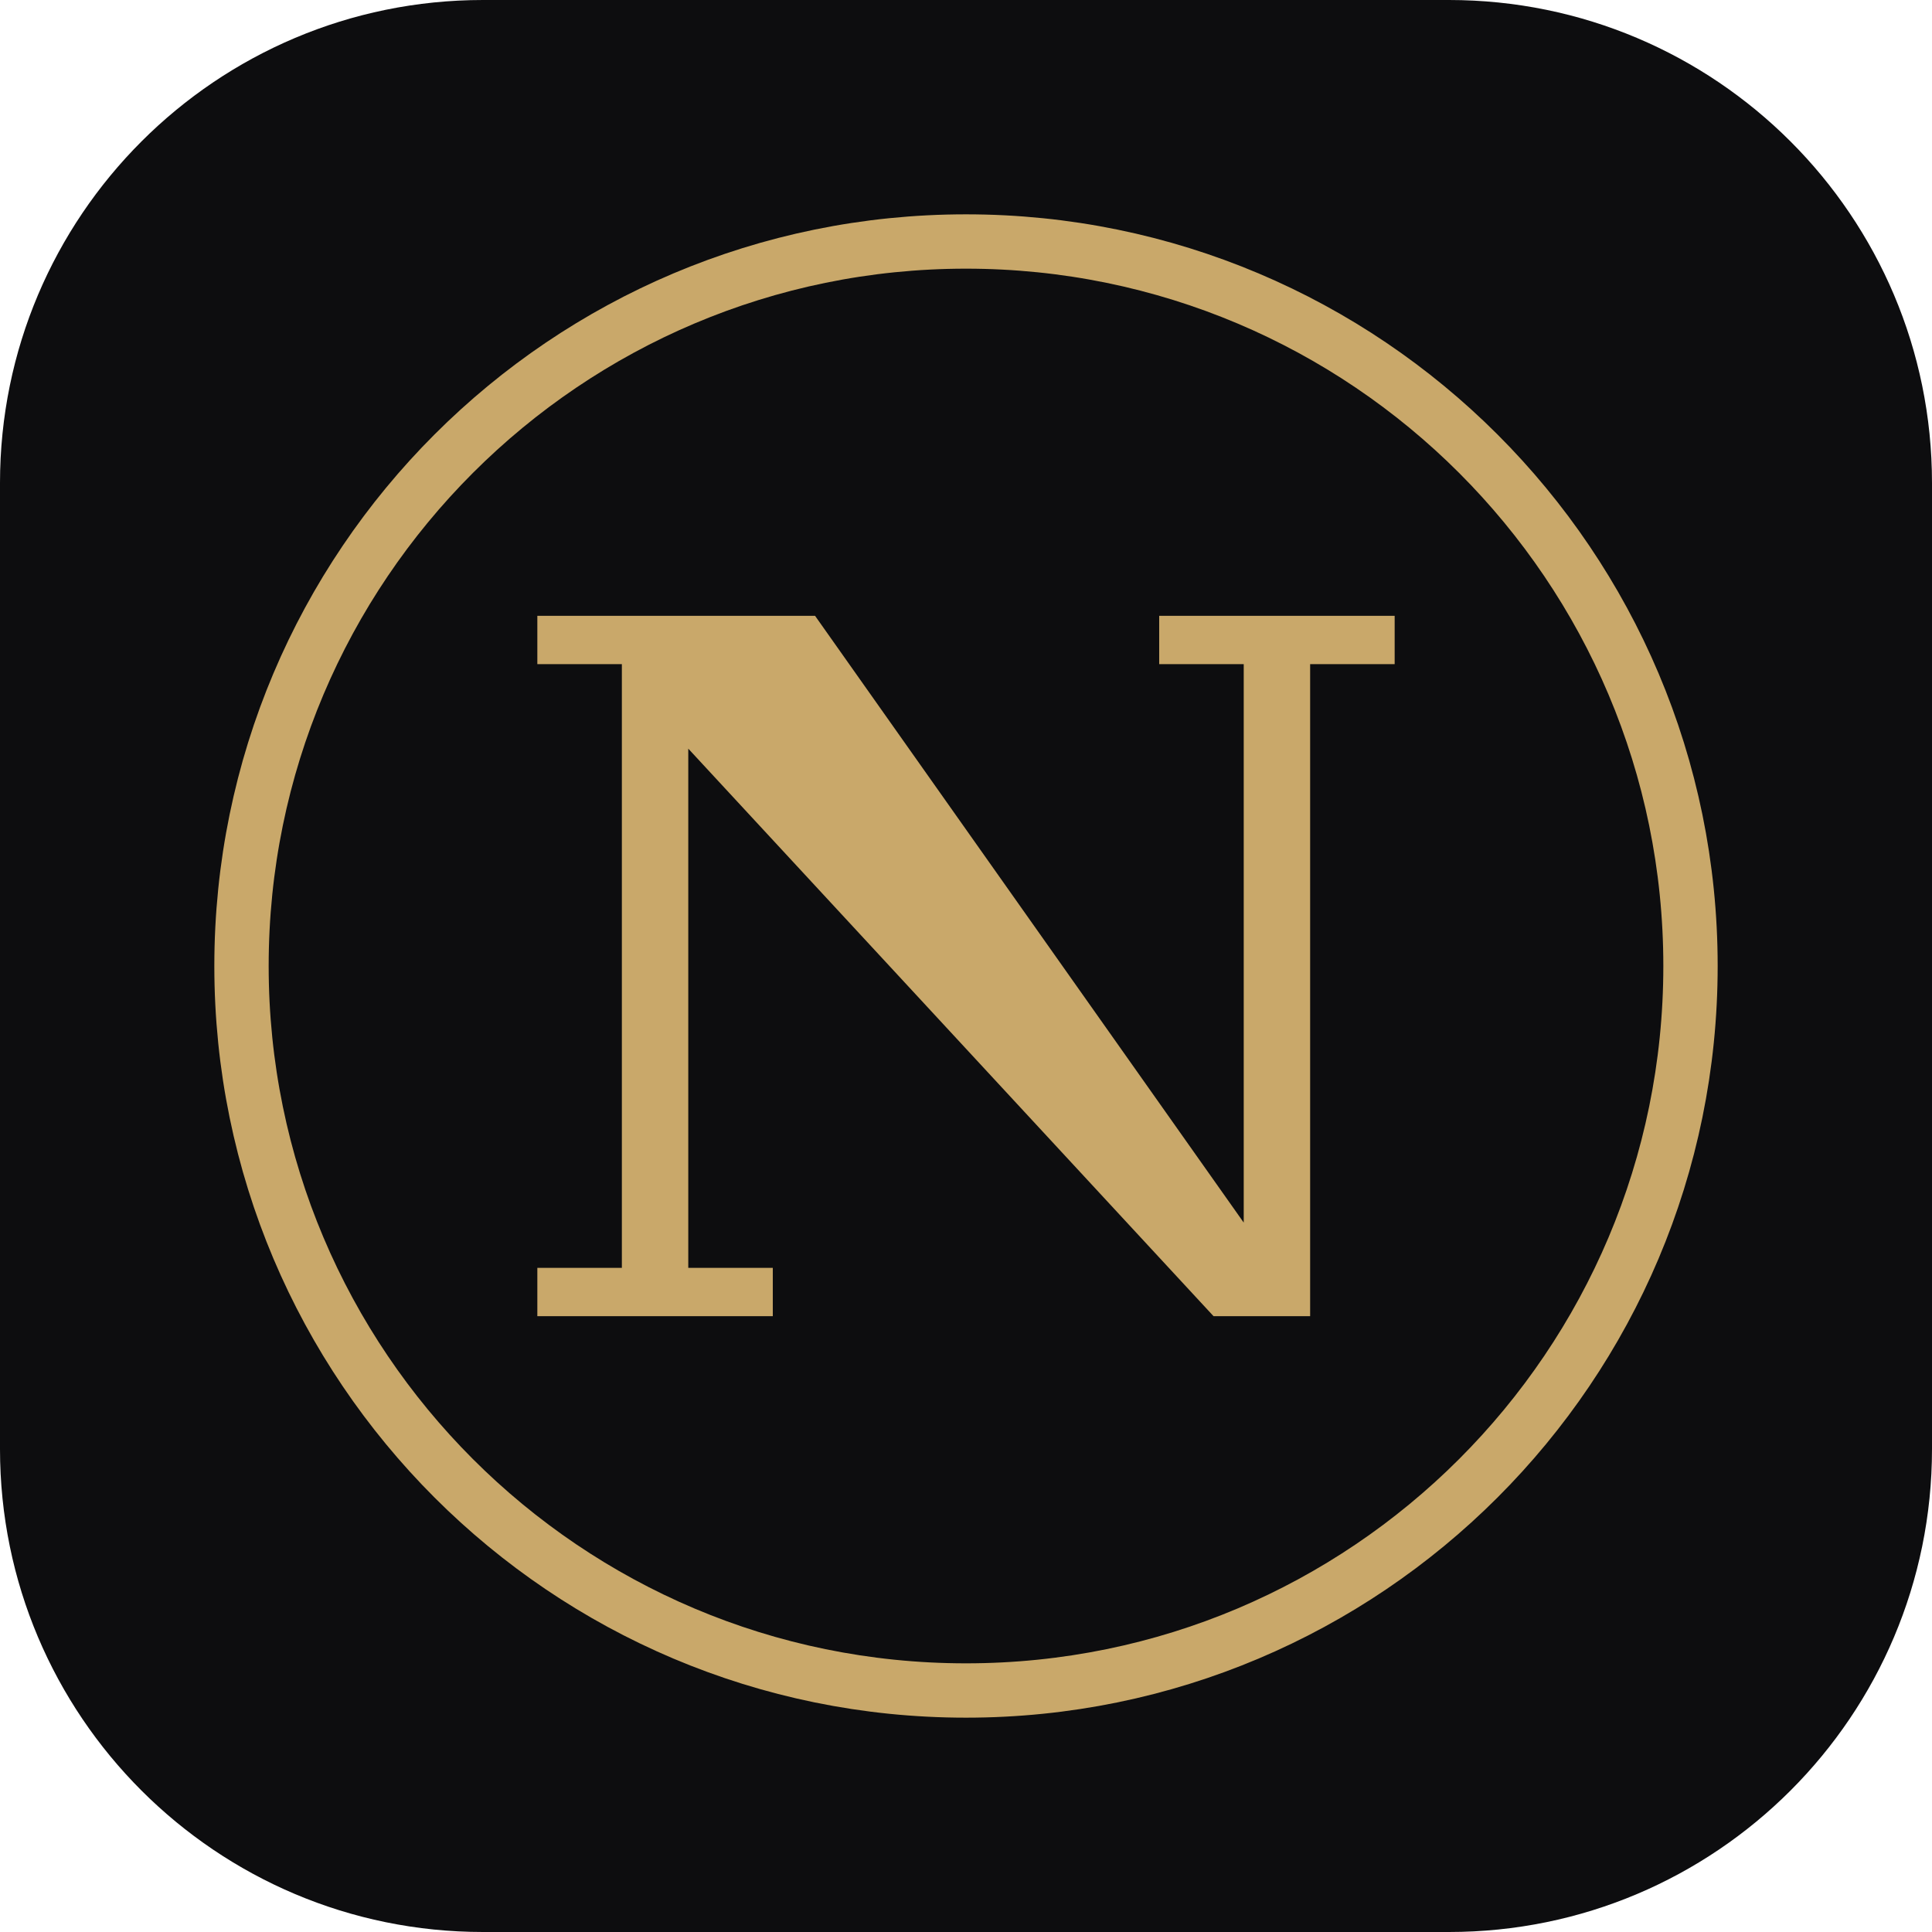
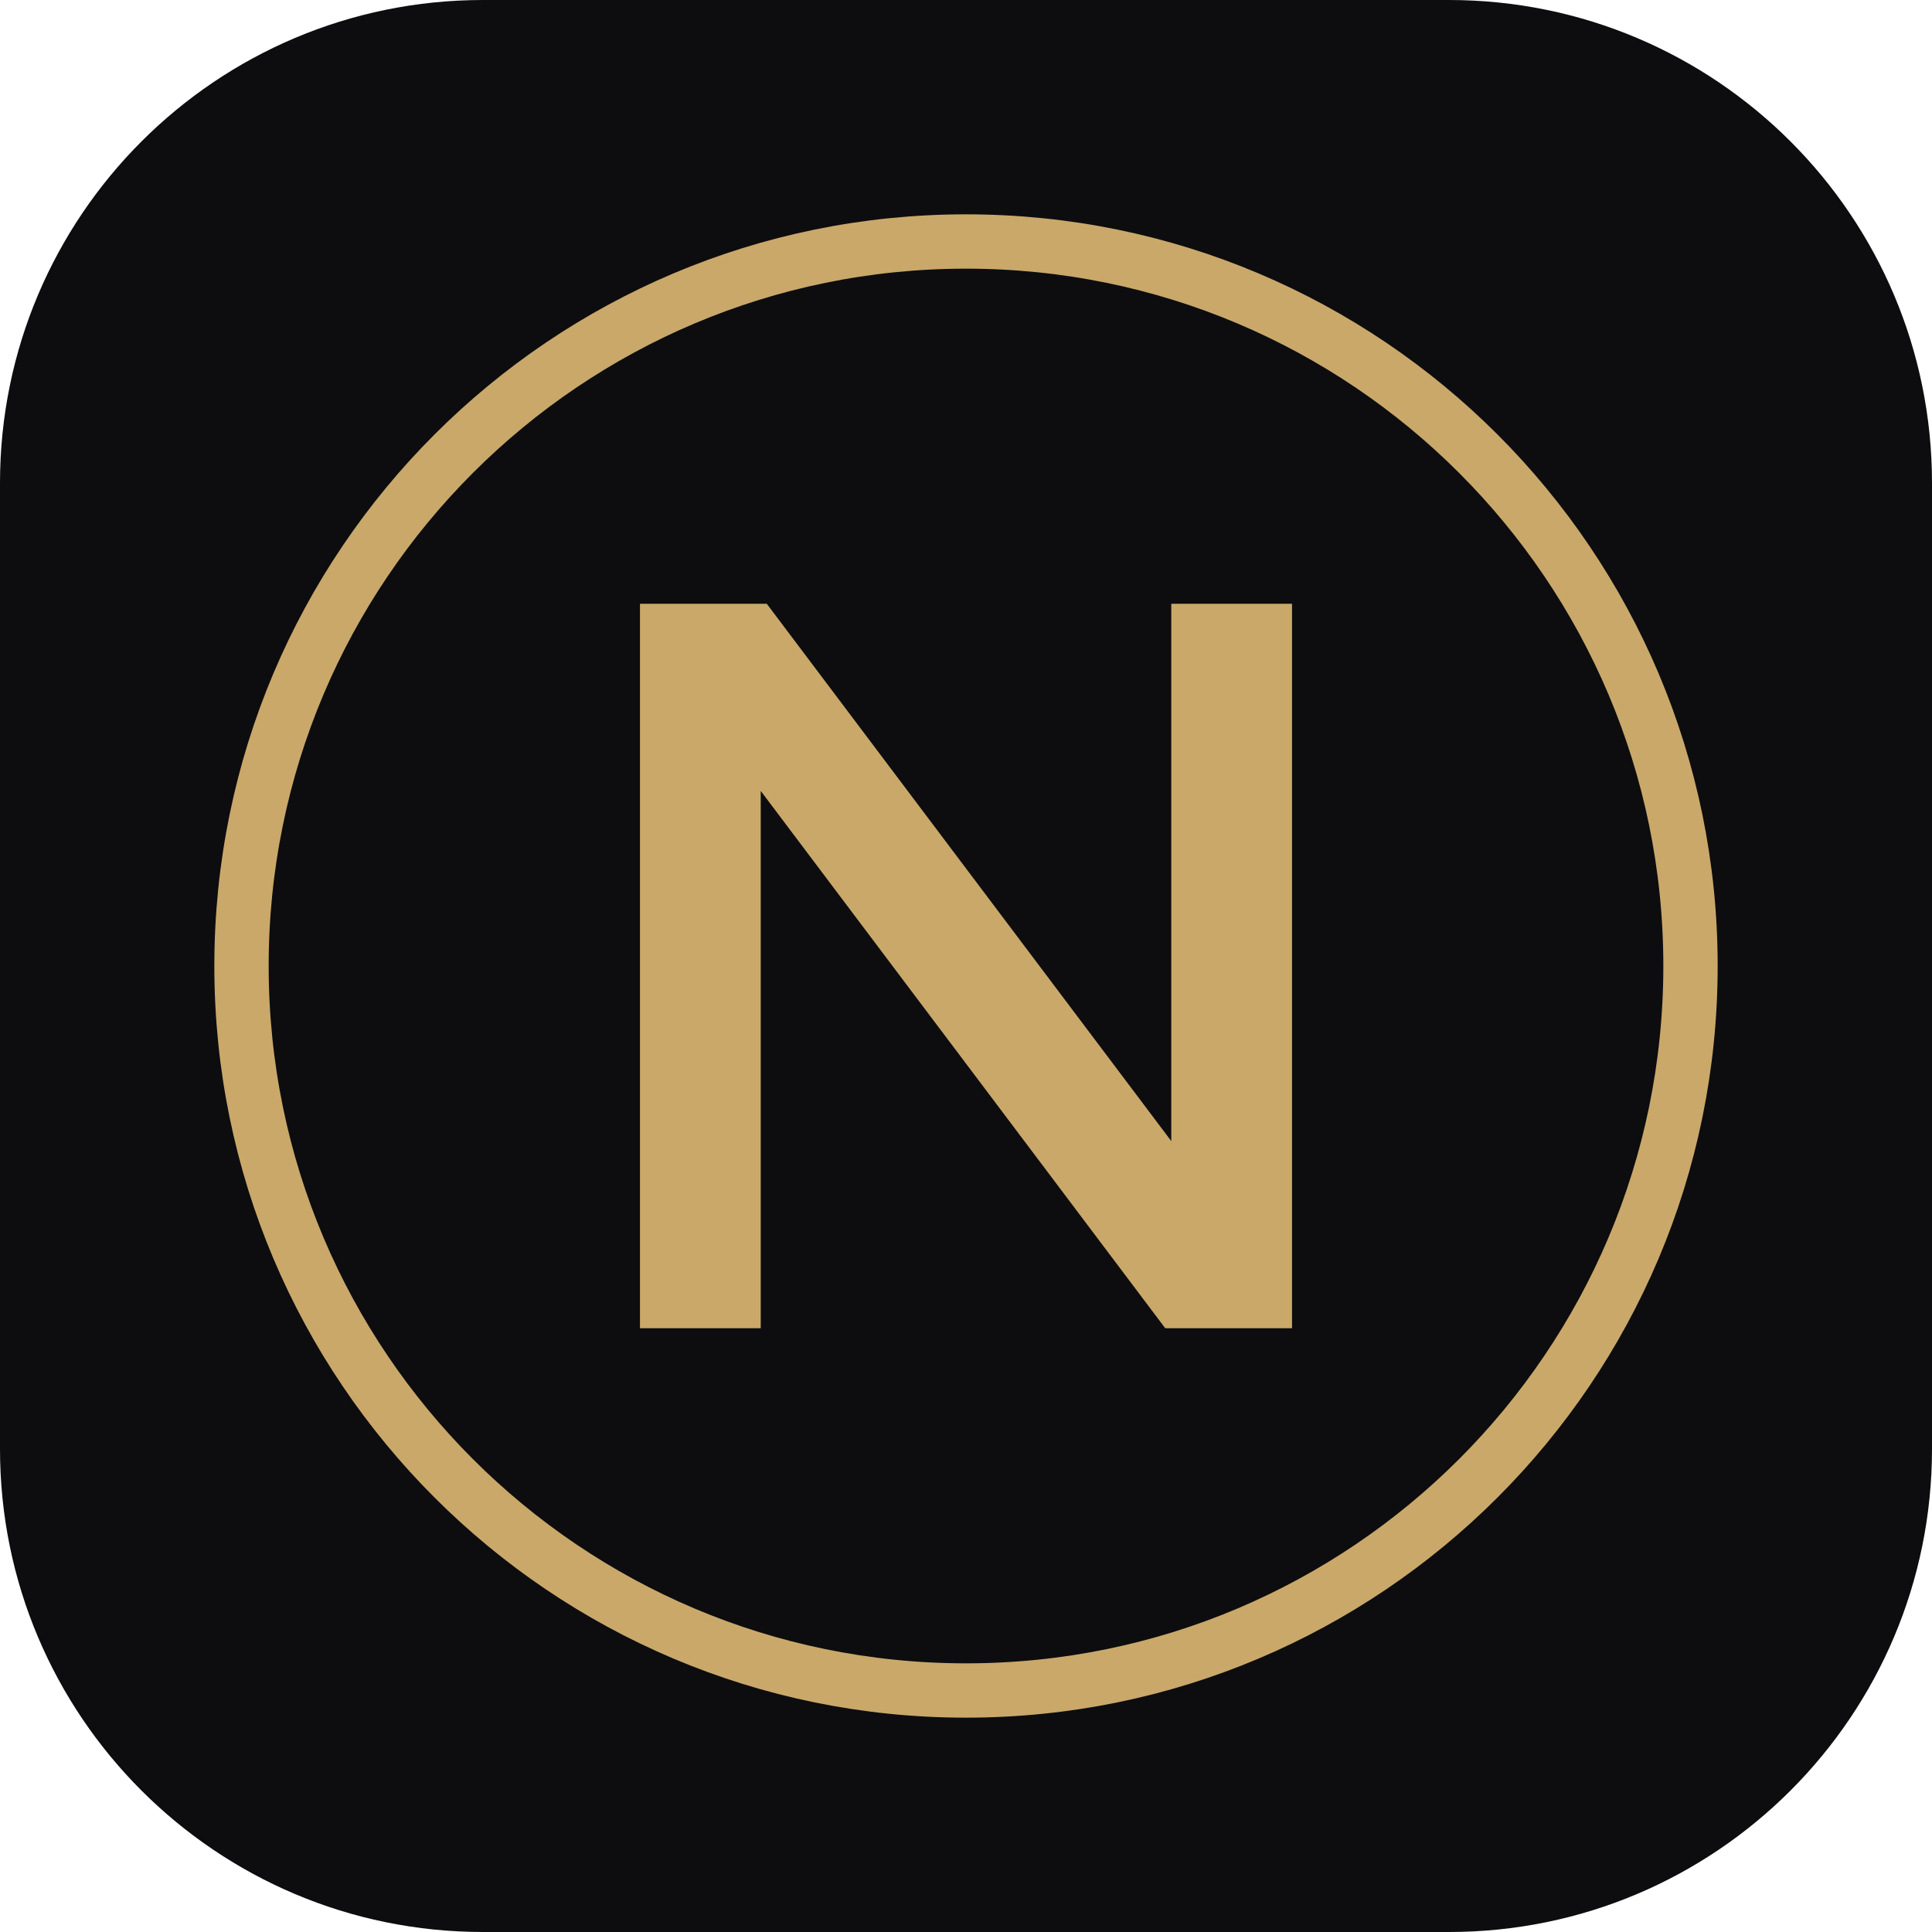
<svg xmlns="http://www.w3.org/2000/svg" viewBox="0 0 32 32">
  <rect width="32" height="32" rx="8" fill="#0D0D0F" />
  <circle cx="16" cy="16" r="12" fill="none" stroke="#C9A86A" stroke-width=".9" />
-   <path d="M10.3 10.2h3.2l7.1 10.05V11h-1.4v-.8h3.9v.8h-1.4v10.8h-1.6L11.4 12.4V21h1.4v.8H8.9V21h1.4V11H8.9v-.8z" fill="#C9A86A" />
+   <path d="M10.6 10h2.1l6.7 8.9V10h2v12h-2.1l-6.7-8.9V22h-2z" fill="#C9A86A" />
</svg>
